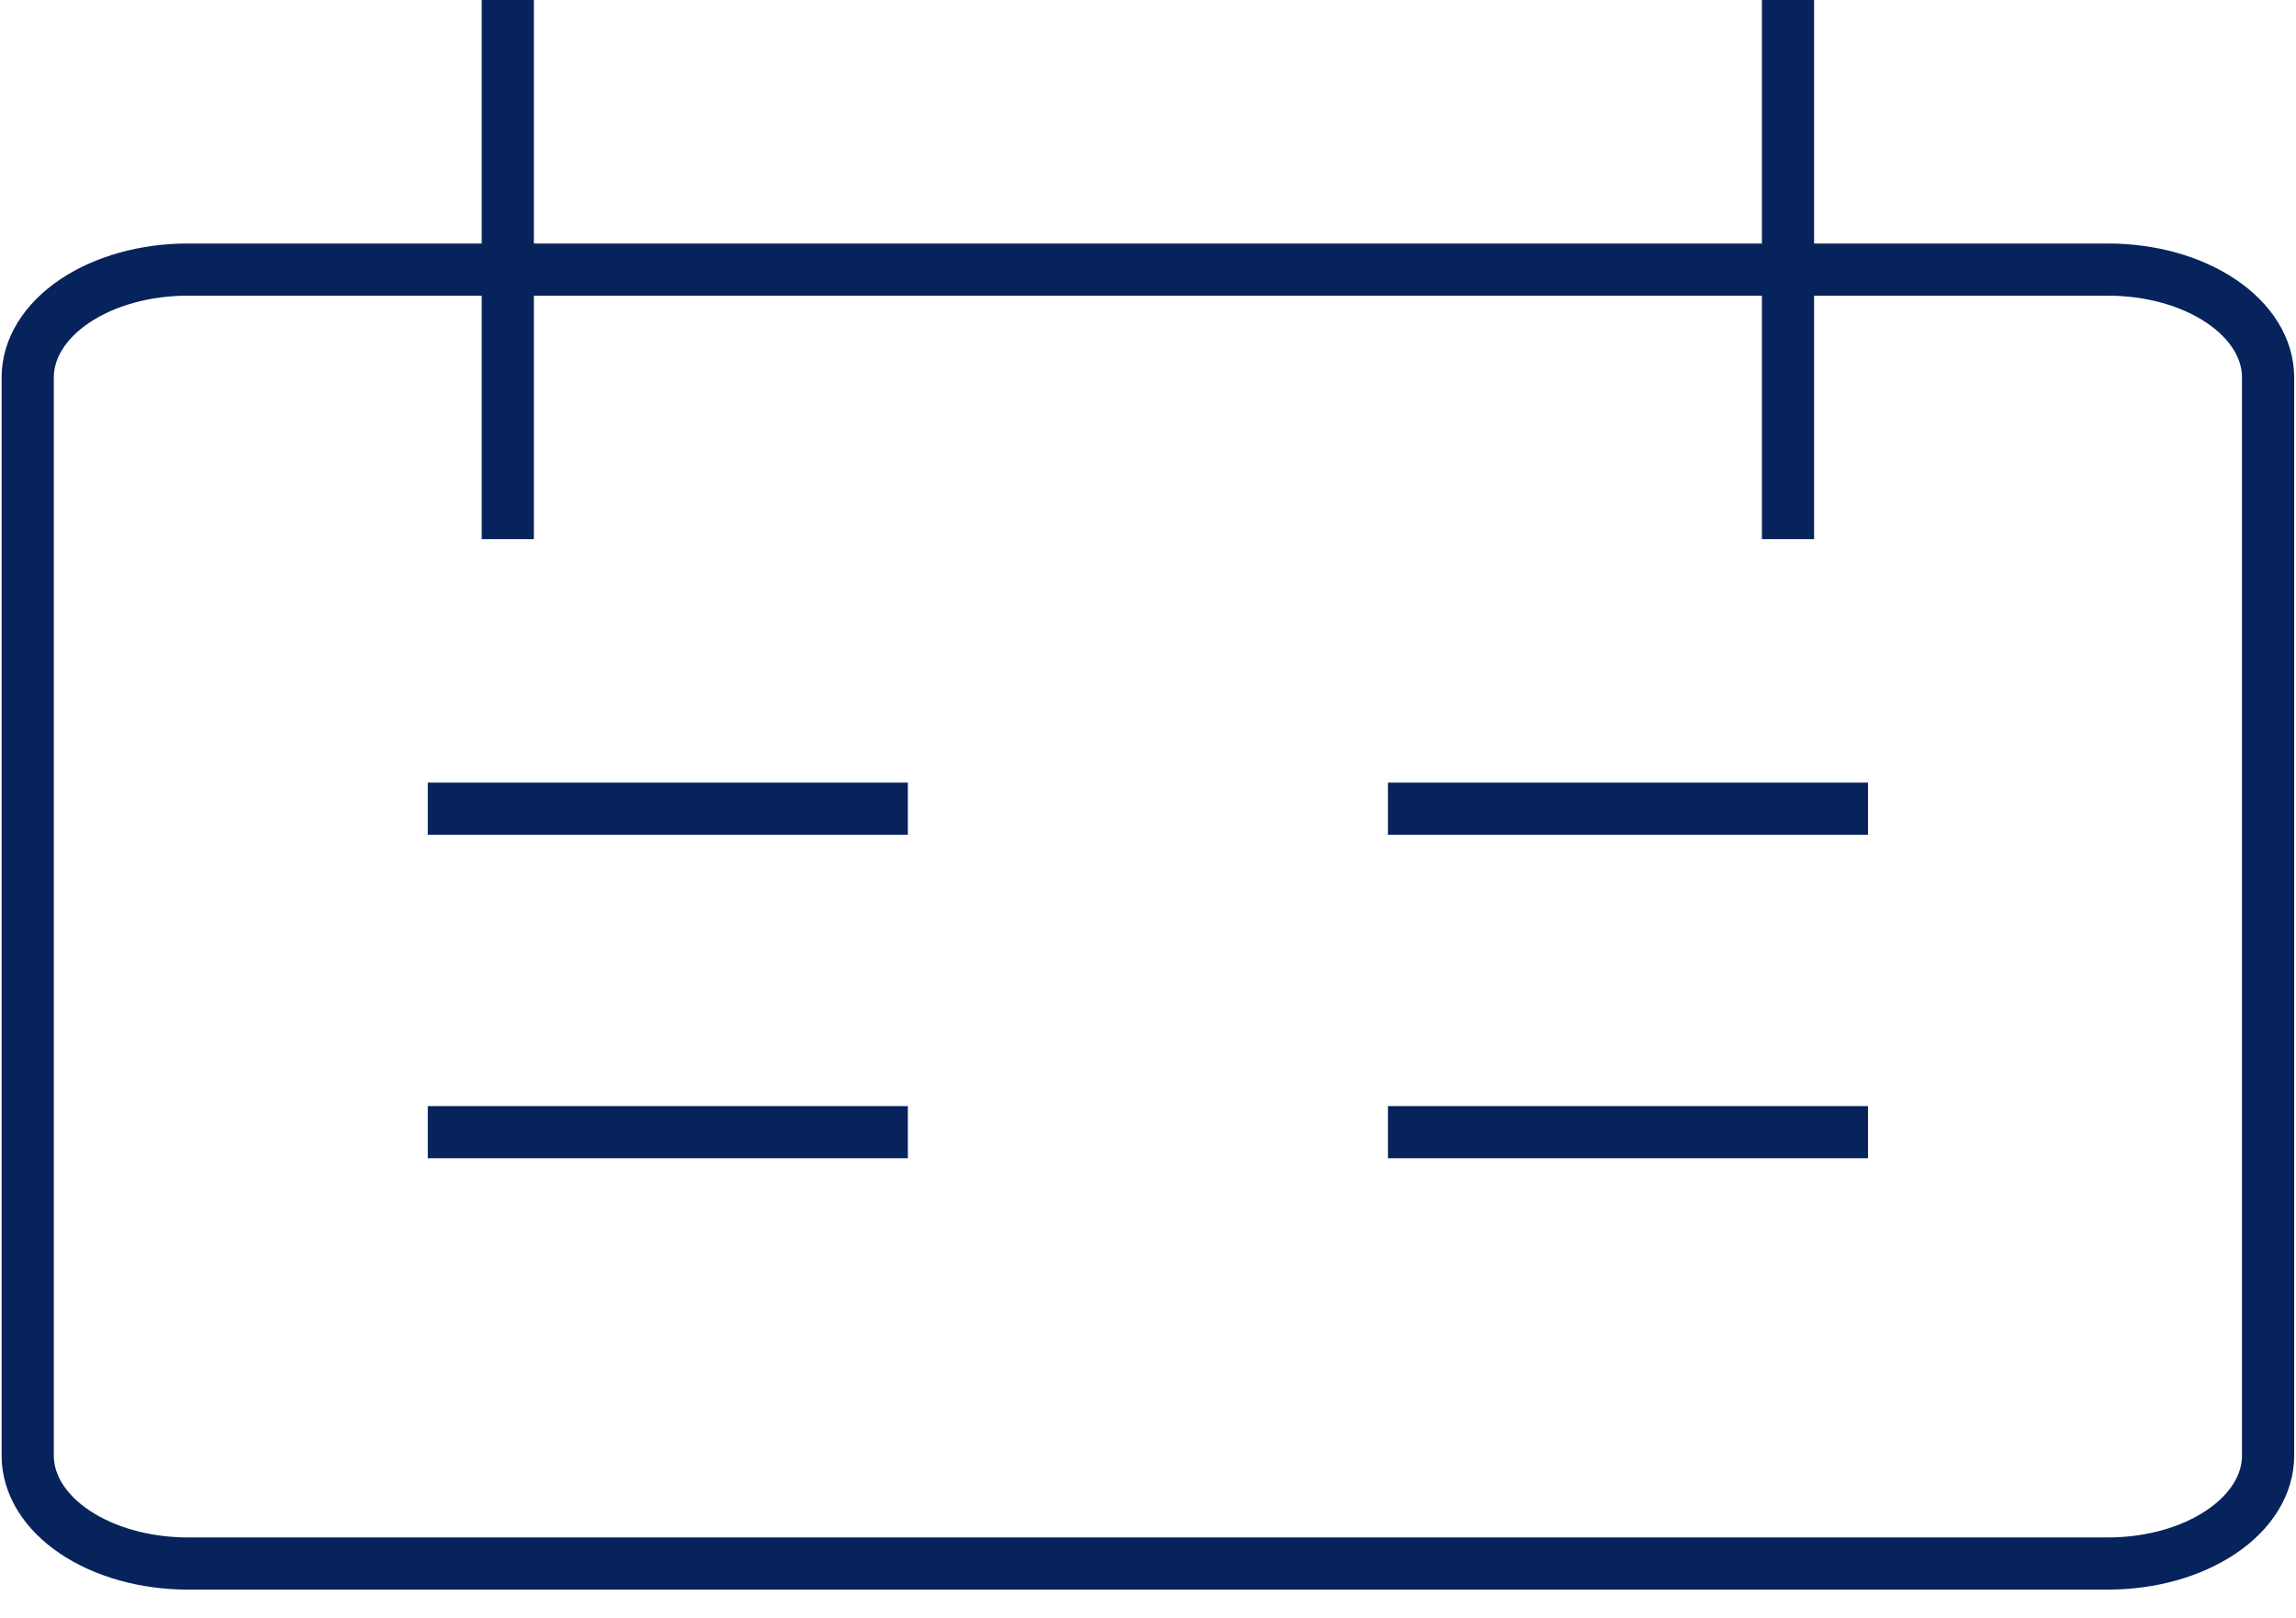
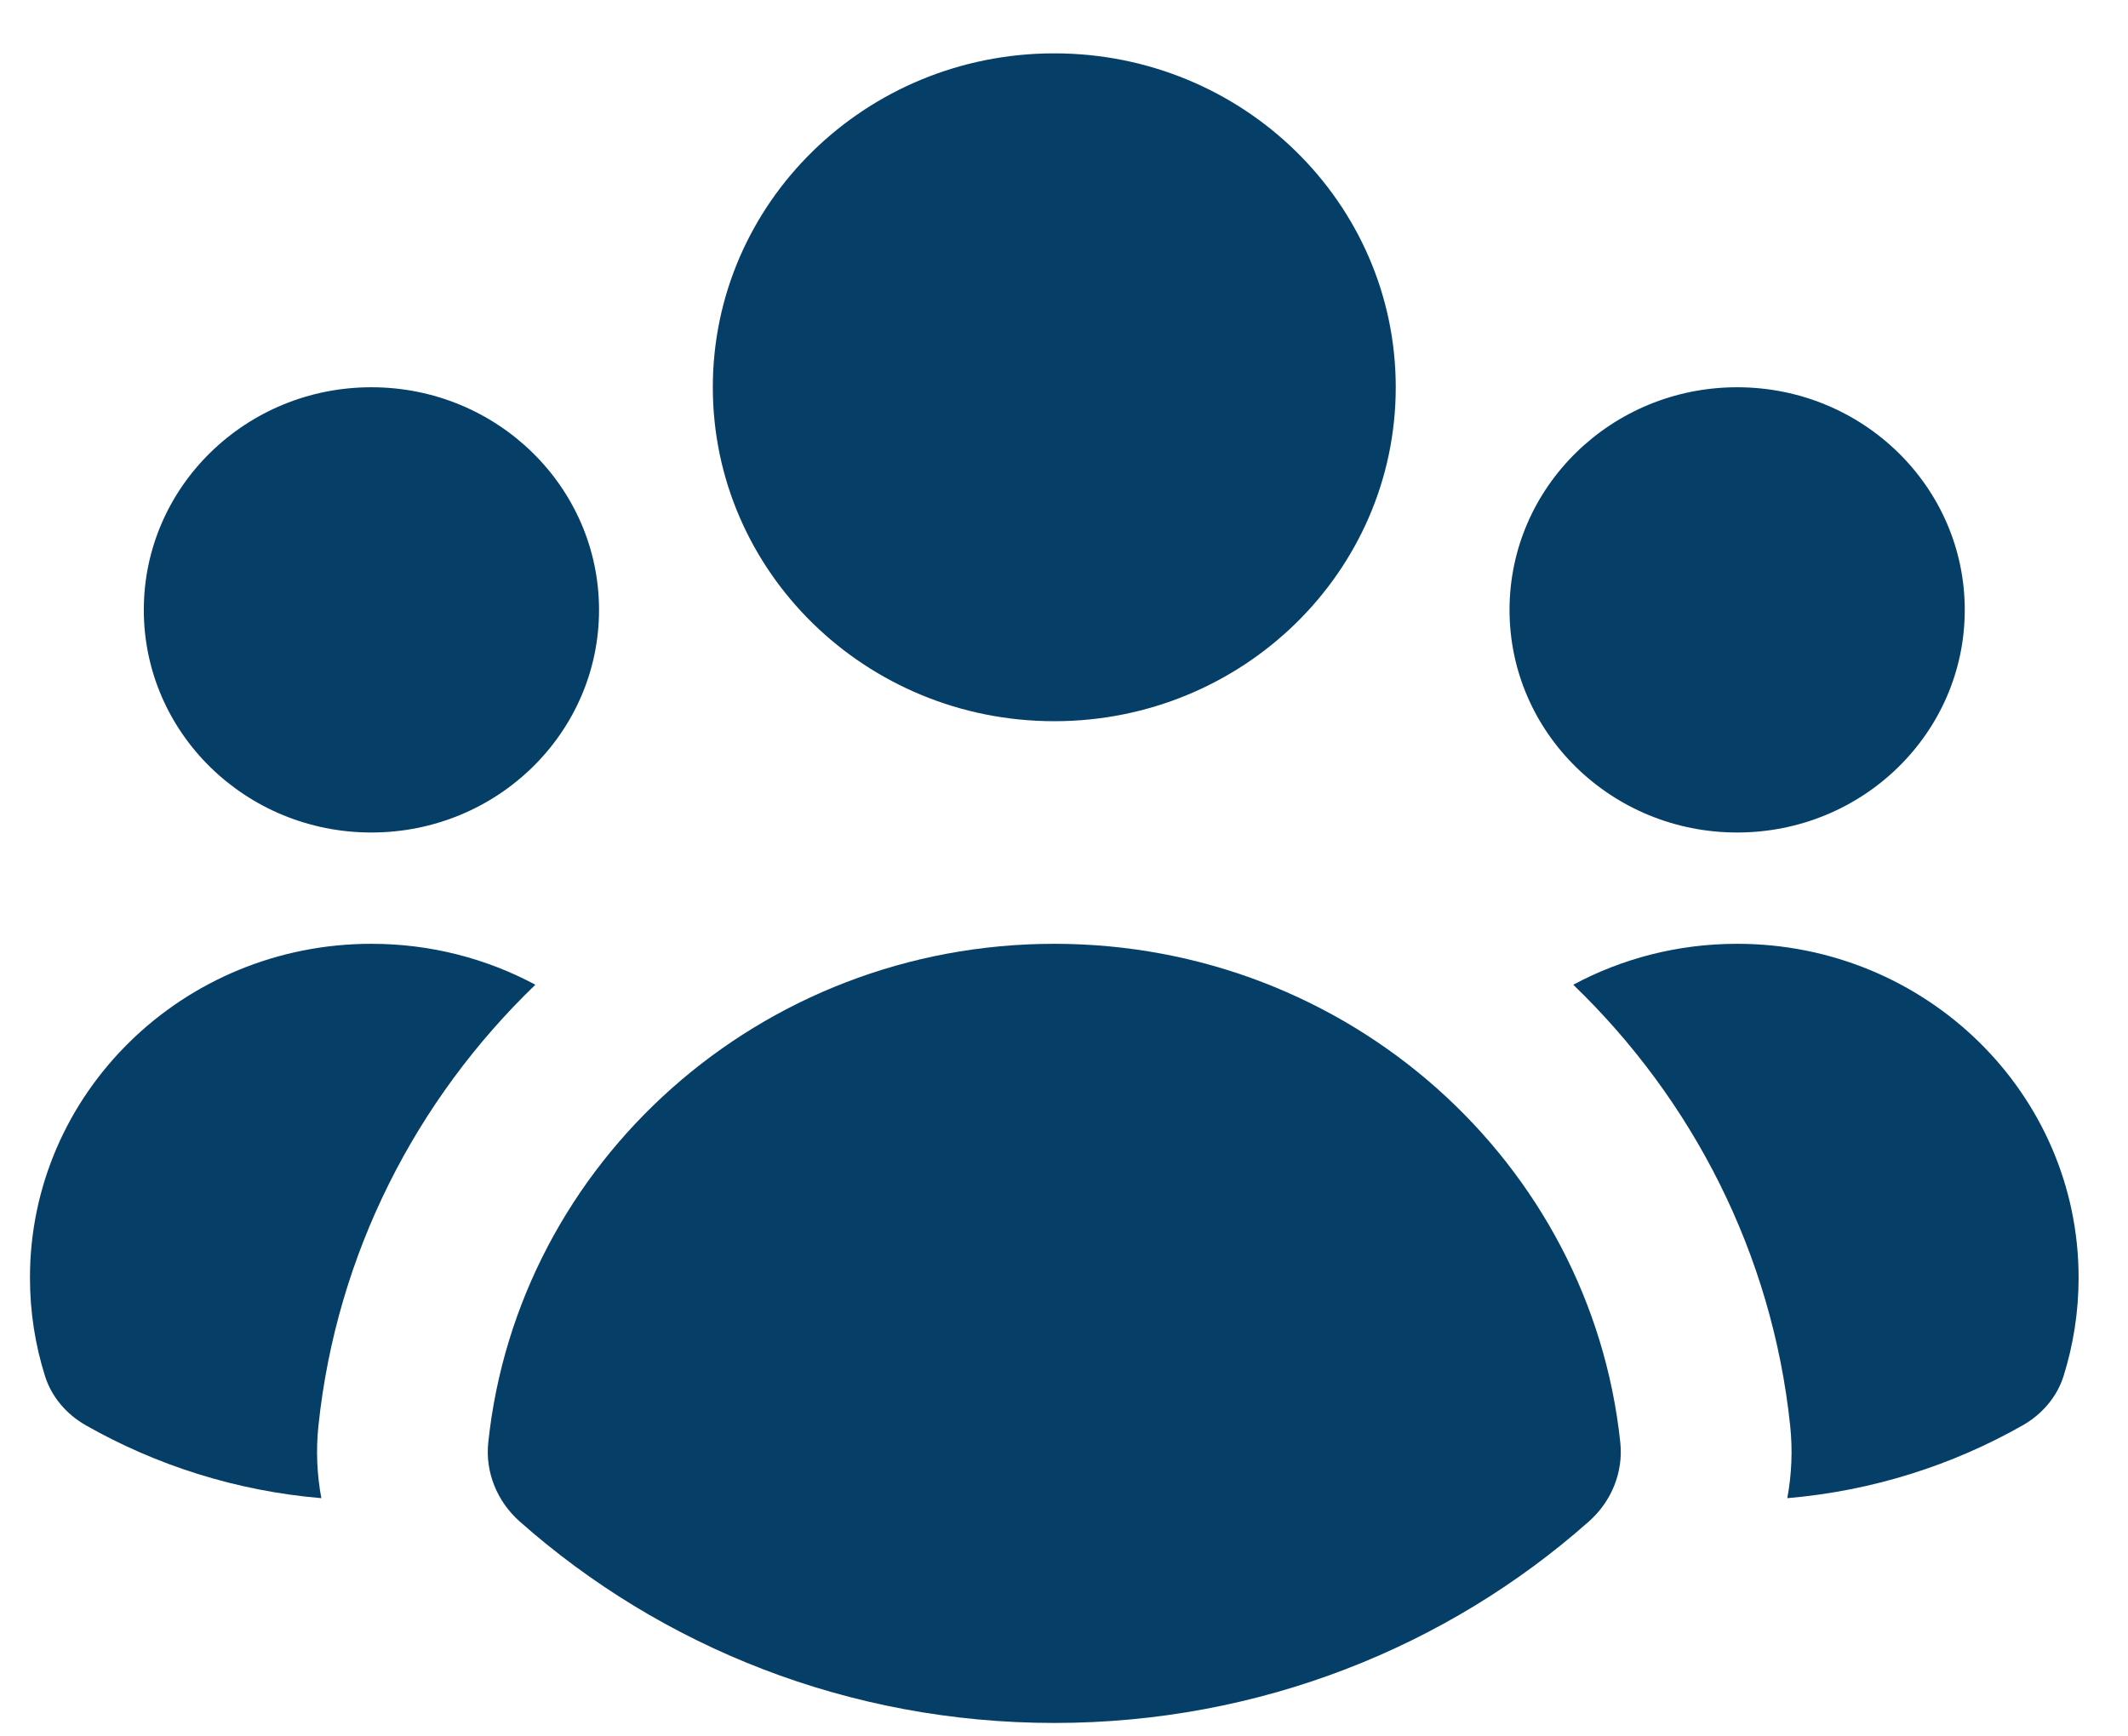
- <svg xmlns="http://www.w3.org/2000/svg" width="44" height="31" viewBox="0 0 44 31" fill="none">
-   <path d="M9.731 0V10.333M34.265 0V10.333M8.198 15.5H17.398M35.798 15.5H26.598M8.198 21.7H17.398M26.598 21.7H35.798M3.598 5.167H40.398C41.211 5.167 41.991 5.384 42.566 5.772C43.142 6.16 43.465 6.685 43.465 7.233V27.9C43.465 28.448 43.142 28.974 42.566 29.361C41.991 29.749 41.211 29.967 40.398 29.967H3.598C2.785 29.967 2.005 29.749 1.429 29.361C0.854 28.974 0.531 28.448 0.531 27.9V7.233C0.531 6.685 0.854 6.16 1.429 5.772C2.005 5.384 2.785 5.167 3.598 5.167Z" stroke="#07235B" />
+ <svg xmlns="http://www.w3.org/2000/svg" width="38" height="31" viewBox="0 0 38 31" fill="none">
+   <path d="M18.826 12.882C22.194 12.882 24.924 10.211 24.924 6.917C24.924 3.623 22.194 0.953 18.826 0.953C15.459 0.953 12.729 3.623 12.729 6.917C12.729 10.211 15.459 12.882 18.826 12.882Z" fill="#053E66" />
+   <path d="M10.697 10.894C10.697 13.09 8.877 14.87 6.632 14.87C4.387 14.87 2.568 13.09 2.568 10.894C2.568 8.698 4.387 6.917 6.632 6.917C8.877 6.917 10.697 8.698 10.697 10.894Z" fill="#053E66" />
+   <path d="M1.532 25.458C1.188 25.262 0.922 24.953 0.804 24.58C0.629 24.024 0.535 23.434 0.535 22.822C0.535 19.528 3.265 16.858 6.632 16.858C7.693 16.858 8.691 17.123 9.56 17.589C7.432 19.639 6.011 22.39 5.687 25.46C5.64 25.902 5.66 26.34 5.738 26.76C4.215 26.631 2.788 26.172 1.532 25.458Z" fill="#053E66" />
+   <path d="M31.916 26.76C33.438 26.63 34.865 26.172 36.121 25.458C36.465 25.262 36.731 24.953 36.849 24.58C37.023 24.024 37.118 23.434 37.118 22.822C37.118 19.528 34.388 16.858 31.021 16.858C29.96 16.858 28.962 17.123 28.094 17.589C30.222 19.639 31.643 22.39 31.967 25.46C32.014 25.902 31.994 26.339 31.916 26.76Z" fill="#053E66" />
+   <path d="M35.085 10.894C35.085 13.09 33.266 14.87 31.021 14.87C28.776 14.87 26.956 13.09 26.956 10.894C26.956 8.698 28.776 6.917 31.021 6.917C33.266 6.917 35.085 8.698 35.085 10.894Z" fill="#053E66" />
+   <path d="M9.282 27.178C8.877 26.82 8.663 26.297 8.719 25.766C9.247 20.761 13.571 16.858 18.827 16.858C24.083 16.858 28.406 20.761 28.934 25.766C28.99 26.297 28.776 26.82 28.371 27.178C25.847 29.413 22.5 30.775 18.827 30.775C15.154 30.775 11.806 29.413 9.282 27.178Z" fill="#053E66" />
</svg>
